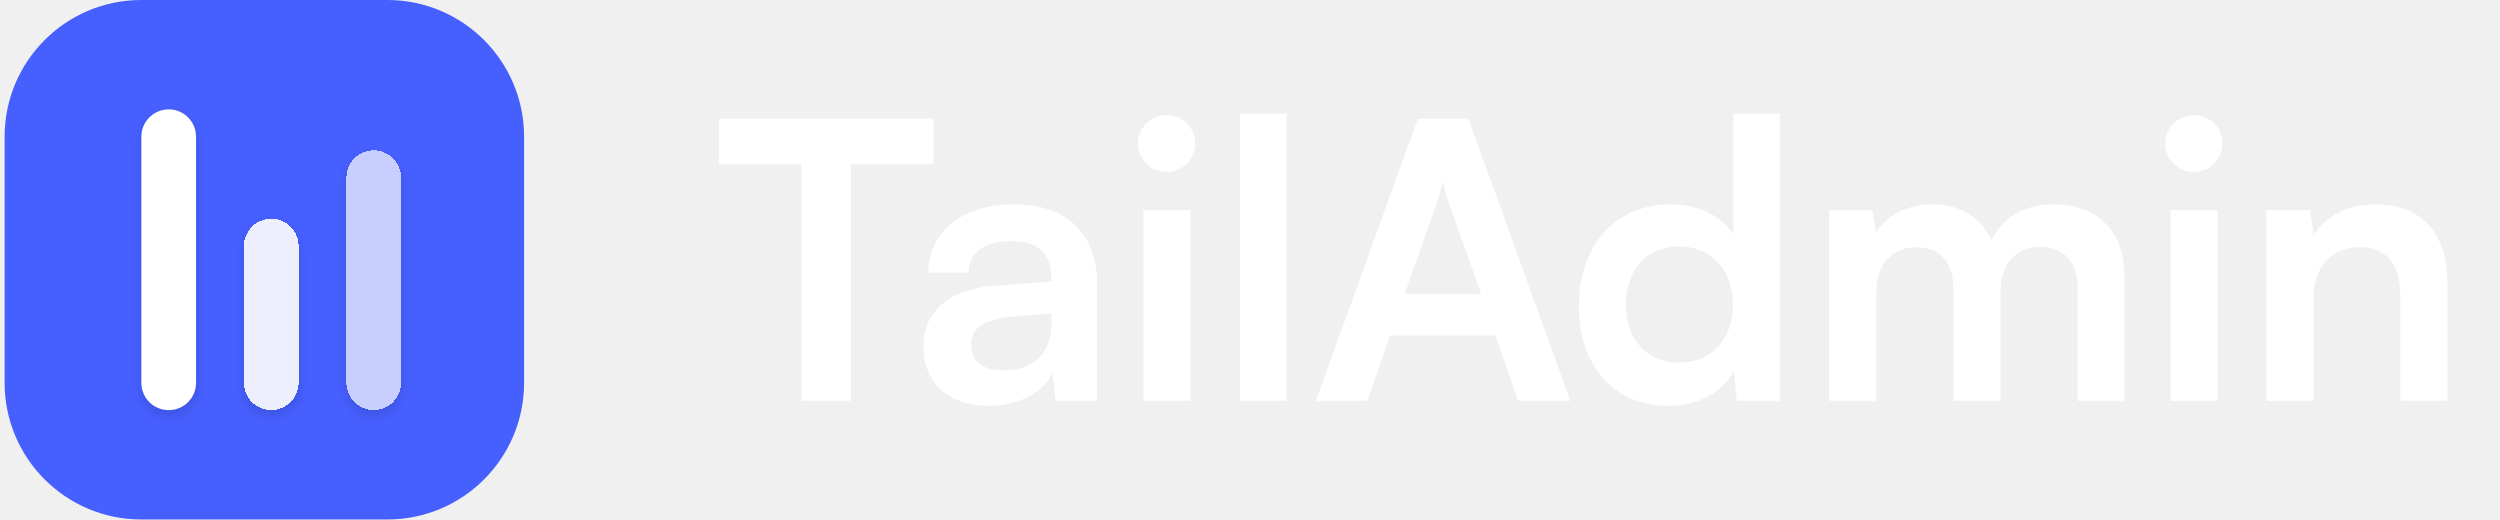
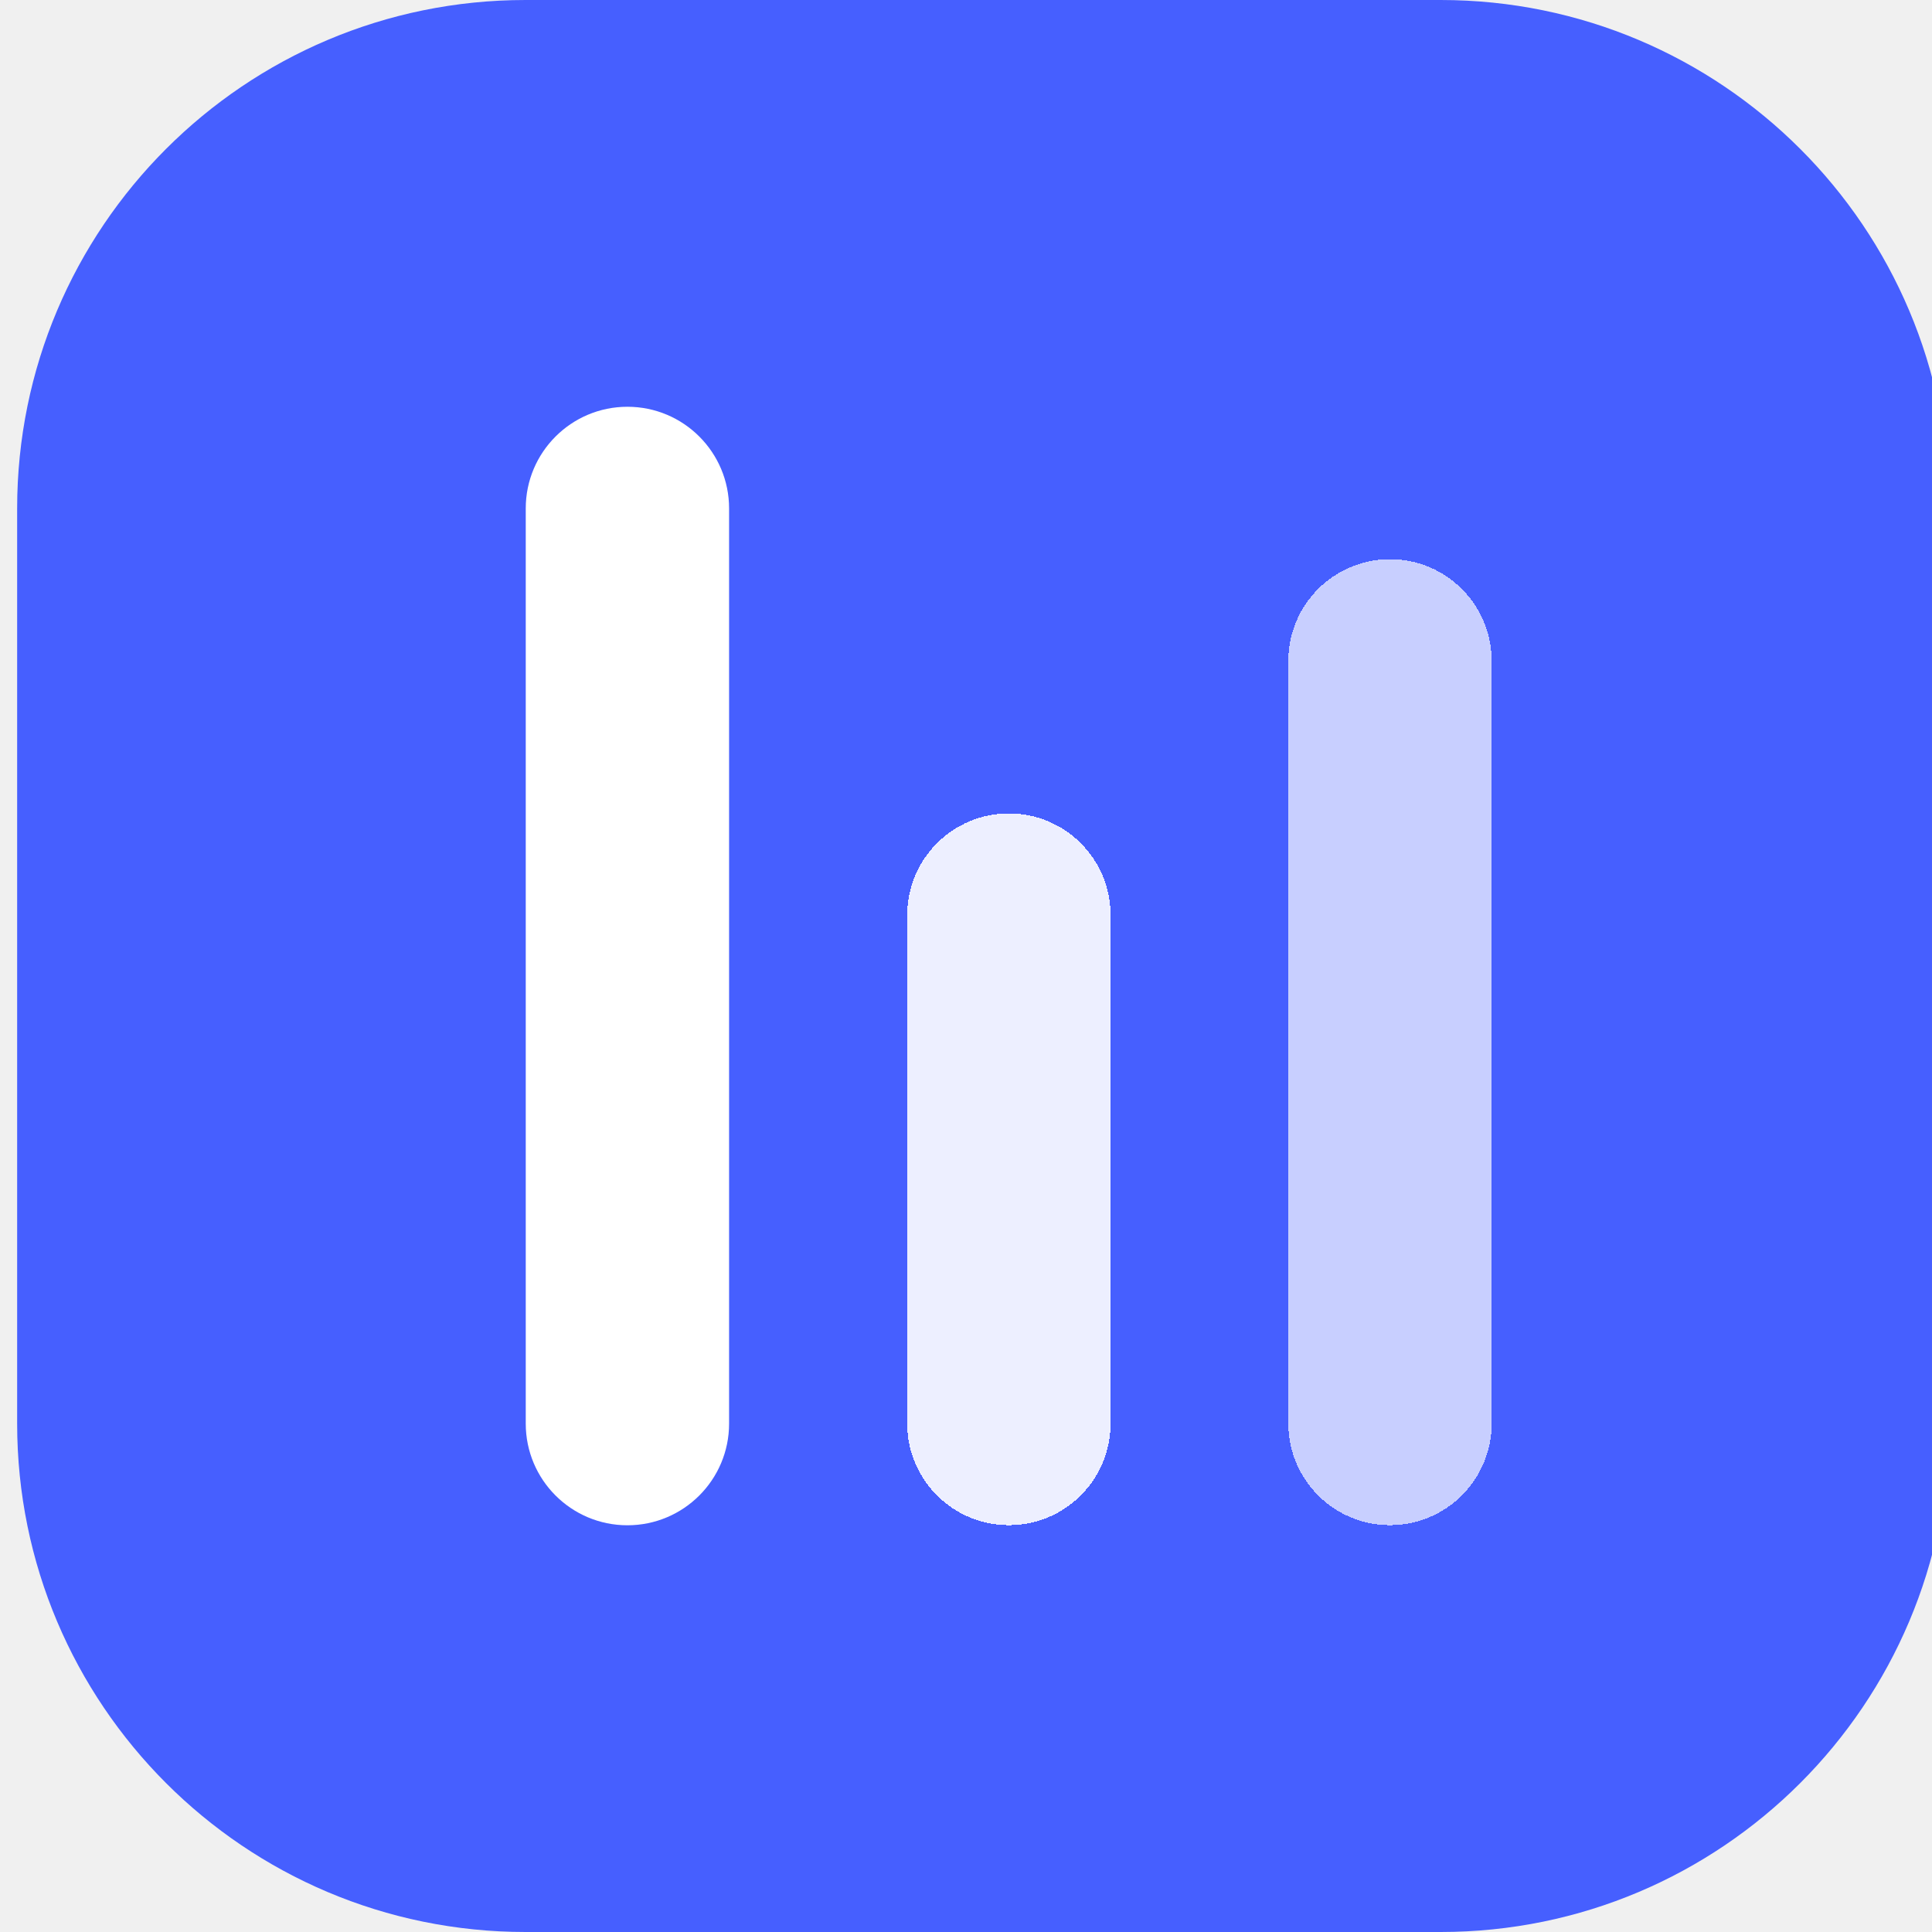
- <svg xmlns="http://www.w3.org/2000/svg" width="231" height="48" viewBox="0 0 231 48" fill="none">
+ <svg xmlns="http://www.w3.org/2000/svg" width="48" height="48" viewBox="0 0 48 48" fill="none">
  <path d="M0.426 12.632C0.426 5.655 6.081 0 13.057 0H35.794C42.77 0 48.426 5.655 48.426 12.632V35.368C48.426 42.345 42.77 48 35.794 48H13.057C6.081 48 0.426 42.345 0.426 35.368V12.632Z" fill="#465FFF" />
  <g filter="url(#filter0_d_3903_56743)">
    <path d="M13.062 12.632C13.062 11.237 14.193 10.106 15.588 10.106C16.983 10.106 18.114 11.237 18.114 12.632V35.369C18.114 36.764 16.983 37.895 15.588 37.895C14.193 37.895 13.062 36.764 13.062 35.369V12.632Z" fill="white" />
  </g>
  <g filter="url(#filter1_d_3903_56743)">
    <path d="M22.539 22.735C22.539 21.34 23.67 20.209 25.065 20.209C26.461 20.209 27.592 21.34 27.592 22.735V35.367C27.592 36.762 26.461 37.893 25.065 37.893C23.67 37.893 22.539 36.762 22.539 35.367V22.735Z" fill="white" fill-opacity="0.9" shape-rendering="crispEdges" />
  </g>
  <g filter="url(#filter2_d_3903_56743)">
    <path d="M32.008 16.419C32.008 15.024 33.139 13.893 34.534 13.893C35.929 13.893 37.06 15.024 37.06 16.419V35.366C37.06 36.761 35.929 37.893 34.534 37.893C33.139 37.893 32.008 36.761 32.008 35.366V16.419Z" fill="white" fill-opacity="0.7" shape-rendering="crispEdges" />
  </g>
-   <path d="M66.426 15.172H74.058V37.036H78.624V15.172H86.257V10.964H66.426V15.172Z" fill="white" />
-   <path d="M91.352 37.5C94.098 37.5 96.488 36.252 97.237 34.433L97.558 37.036H101.375V26.336C101.375 21.45 98.45 18.882 93.706 18.882C88.927 18.882 85.788 21.378 85.788 25.195H89.497C89.497 23.34 90.924 22.27 93.492 22.27C95.704 22.27 97.13 23.233 97.13 25.623V26.015L91.851 26.407C87.678 26.729 85.324 28.762 85.324 32.007C85.324 35.324 87.607 37.5 91.352 37.5ZM92.779 34.219C90.817 34.219 89.747 33.434 89.747 31.829C89.747 30.402 90.781 29.511 93.492 29.261L97.166 28.976V29.903C97.166 32.614 95.454 34.219 92.779 34.219Z" fill="white" />
-   <path d="M107.825 15.886C109.252 15.886 110.429 14.709 110.429 13.246C110.429 11.784 109.252 10.643 107.825 10.643C106.327 10.643 105.15 11.784 105.15 13.246C105.15 14.709 106.327 15.886 107.825 15.886ZM105.649 37.036H110.001V19.417H105.649V37.036Z" fill="white" />
-   <path d="M118.883 37.036V10.5H114.568V37.036H118.883Z" fill="white" />
-   <path d="M126.337 37.036L128.441 31.009H138.179L140.283 37.036H145.098L135.682 10.964H131.009L121.593 37.036H126.337ZM132.757 18.739C133.007 18.026 133.221 17.241 133.328 16.742C133.399 17.277 133.649 18.061 133.863 18.739L136.859 27.157H129.797L132.757 18.739Z" fill="white" />
-   <path d="M154.165 37.5C156.84 37.5 159.122 36.323 160.192 34.29L160.478 37.036H164.472V10.5H160.157V21.664C159.051 19.916 156.875 18.882 154.414 18.882C149.1 18.882 145.89 22.805 145.89 28.298C145.89 33.755 149.064 37.5 154.165 37.5ZM155.128 33.505C152.096 33.505 150.241 31.294 150.241 28.155C150.241 25.017 152.096 22.77 155.128 22.77C158.159 22.77 160.121 24.981 160.121 28.155C160.121 31.33 158.159 33.505 155.128 33.505Z" fill="white" />
-   <path d="M173.359 37.036V27.049C173.359 24.196 175.035 22.841 177.104 22.841C179.172 22.841 180.492 24.16 180.492 26.622V37.036H184.843V27.049C184.843 24.16 186.448 22.805 188.553 22.805C190.621 22.805 191.977 24.125 191.977 26.657V37.036H196.292V25.516C196.292 21.45 193.938 18.882 189.658 18.882C186.983 18.882 184.915 20.201 184.023 22.235C183.096 20.201 181.241 18.882 178.566 18.882C176.034 18.882 174.25 20.023 173.359 21.485L173.002 19.417H169.007V37.036H173.359Z" fill="white" />
-   <path d="M202.74 15.886C204.167 15.886 205.344 14.709 205.344 13.246C205.344 11.784 204.167 10.643 202.74 10.643C201.242 10.643 200.065 11.784 200.065 13.246C200.065 14.709 201.242 15.886 202.74 15.886ZM200.564 37.036H204.916V19.417H200.564V37.036Z" fill="white" />
-   <path d="M213.763 37.036V27.549C213.763 24.695 215.403 22.841 218.078 22.841C220.325 22.841 221.788 24.267 221.788 27.228V37.036H226.139V26.194C226.139 21.628 223.856 18.882 219.434 18.882C217.044 18.882 214.904 19.916 213.798 21.7L213.442 19.417H209.411V37.036H213.763Z" fill="white" />
-   <defs>
-     <filter id="filter0_d_3903_56743" x="12.062" y="9.606" width="7.053" height="29.79" filterUnits="userSpaceOnUse" color-interpolation-filters="sRGB">
-       <feFlood flood-opacity="0" result="BackgroundImageFix" />
-       <feColorMatrix in="SourceAlpha" type="matrix" values="0 0 0 0 0 0 0 0 0 0 0 0 0 0 0 0 0 0 127 0" result="hardAlpha" />
-       <feOffset dy="0.5" />
-       <feGaussianBlur stdDeviation="0.5" />
-       <feComposite in2="hardAlpha" operator="out" />
-       <feColorMatrix type="matrix" values="0 0 0 0 0 0 0 0 0 0 0 0 0 0 0 0 0 0 0.12 0" />
-       <feBlend mode="normal" in2="BackgroundImageFix" result="effect1_dropShadow_3903_56743" />
-       <feBlend mode="normal" in="SourceGraphic" in2="effect1_dropShadow_3903_56743" result="shape" />
-     </filter>
-     <filter id="filter1_d_3903_56743" x="21.539" y="19.709" width="7.053" height="19.684" filterUnits="userSpaceOnUse" color-interpolation-filters="sRGB">
-       <feFlood flood-opacity="0" result="BackgroundImageFix" />
-       <feColorMatrix in="SourceAlpha" type="matrix" values="0 0 0 0 0 0 0 0 0 0 0 0 0 0 0 0 0 0 127 0" result="hardAlpha" />
-       <feOffset dy="0.5" />
-       <feGaussianBlur stdDeviation="0.5" />
-       <feComposite in2="hardAlpha" operator="out" />
-       <feColorMatrix type="matrix" values="0 0 0 0 0 0 0 0 0 0 0 0 0 0 0 0 0 0 0.12 0" />
-       <feBlend mode="normal" in2="BackgroundImageFix" result="effect1_dropShadow_3903_56743" />
-       <feBlend mode="normal" in="SourceGraphic" in2="effect1_dropShadow_3903_56743" result="shape" />
-     </filter>
-     <filter id="filter2_d_3903_56743" x="31.008" y="13.393" width="7.053" height="26" filterUnits="userSpaceOnUse" color-interpolation-filters="sRGB">
-       <feFlood flood-opacity="0" result="BackgroundImageFix" />
-       <feColorMatrix in="SourceAlpha" type="matrix" values="0 0 0 0 0 0 0 0 0 0 0 0 0 0 0 0 0 0 127 0" result="hardAlpha" />
-       <feOffset dy="0.5" />
-       <feGaussianBlur stdDeviation="0.5" />
-       <feComposite in2="hardAlpha" operator="out" />
-       <feColorMatrix type="matrix" values="0 0 0 0 0 0 0 0 0 0 0 0 0 0 0 0 0 0 0.12 0" />
-       <feBlend mode="normal" in2="BackgroundImageFix" result="effect1_dropShadow_3903_56743" />
-       <feBlend mode="normal" in="SourceGraphic" in2="effect1_dropShadow_3903_56743" result="shape" />
-     </filter>
-   </defs>
</svg>
